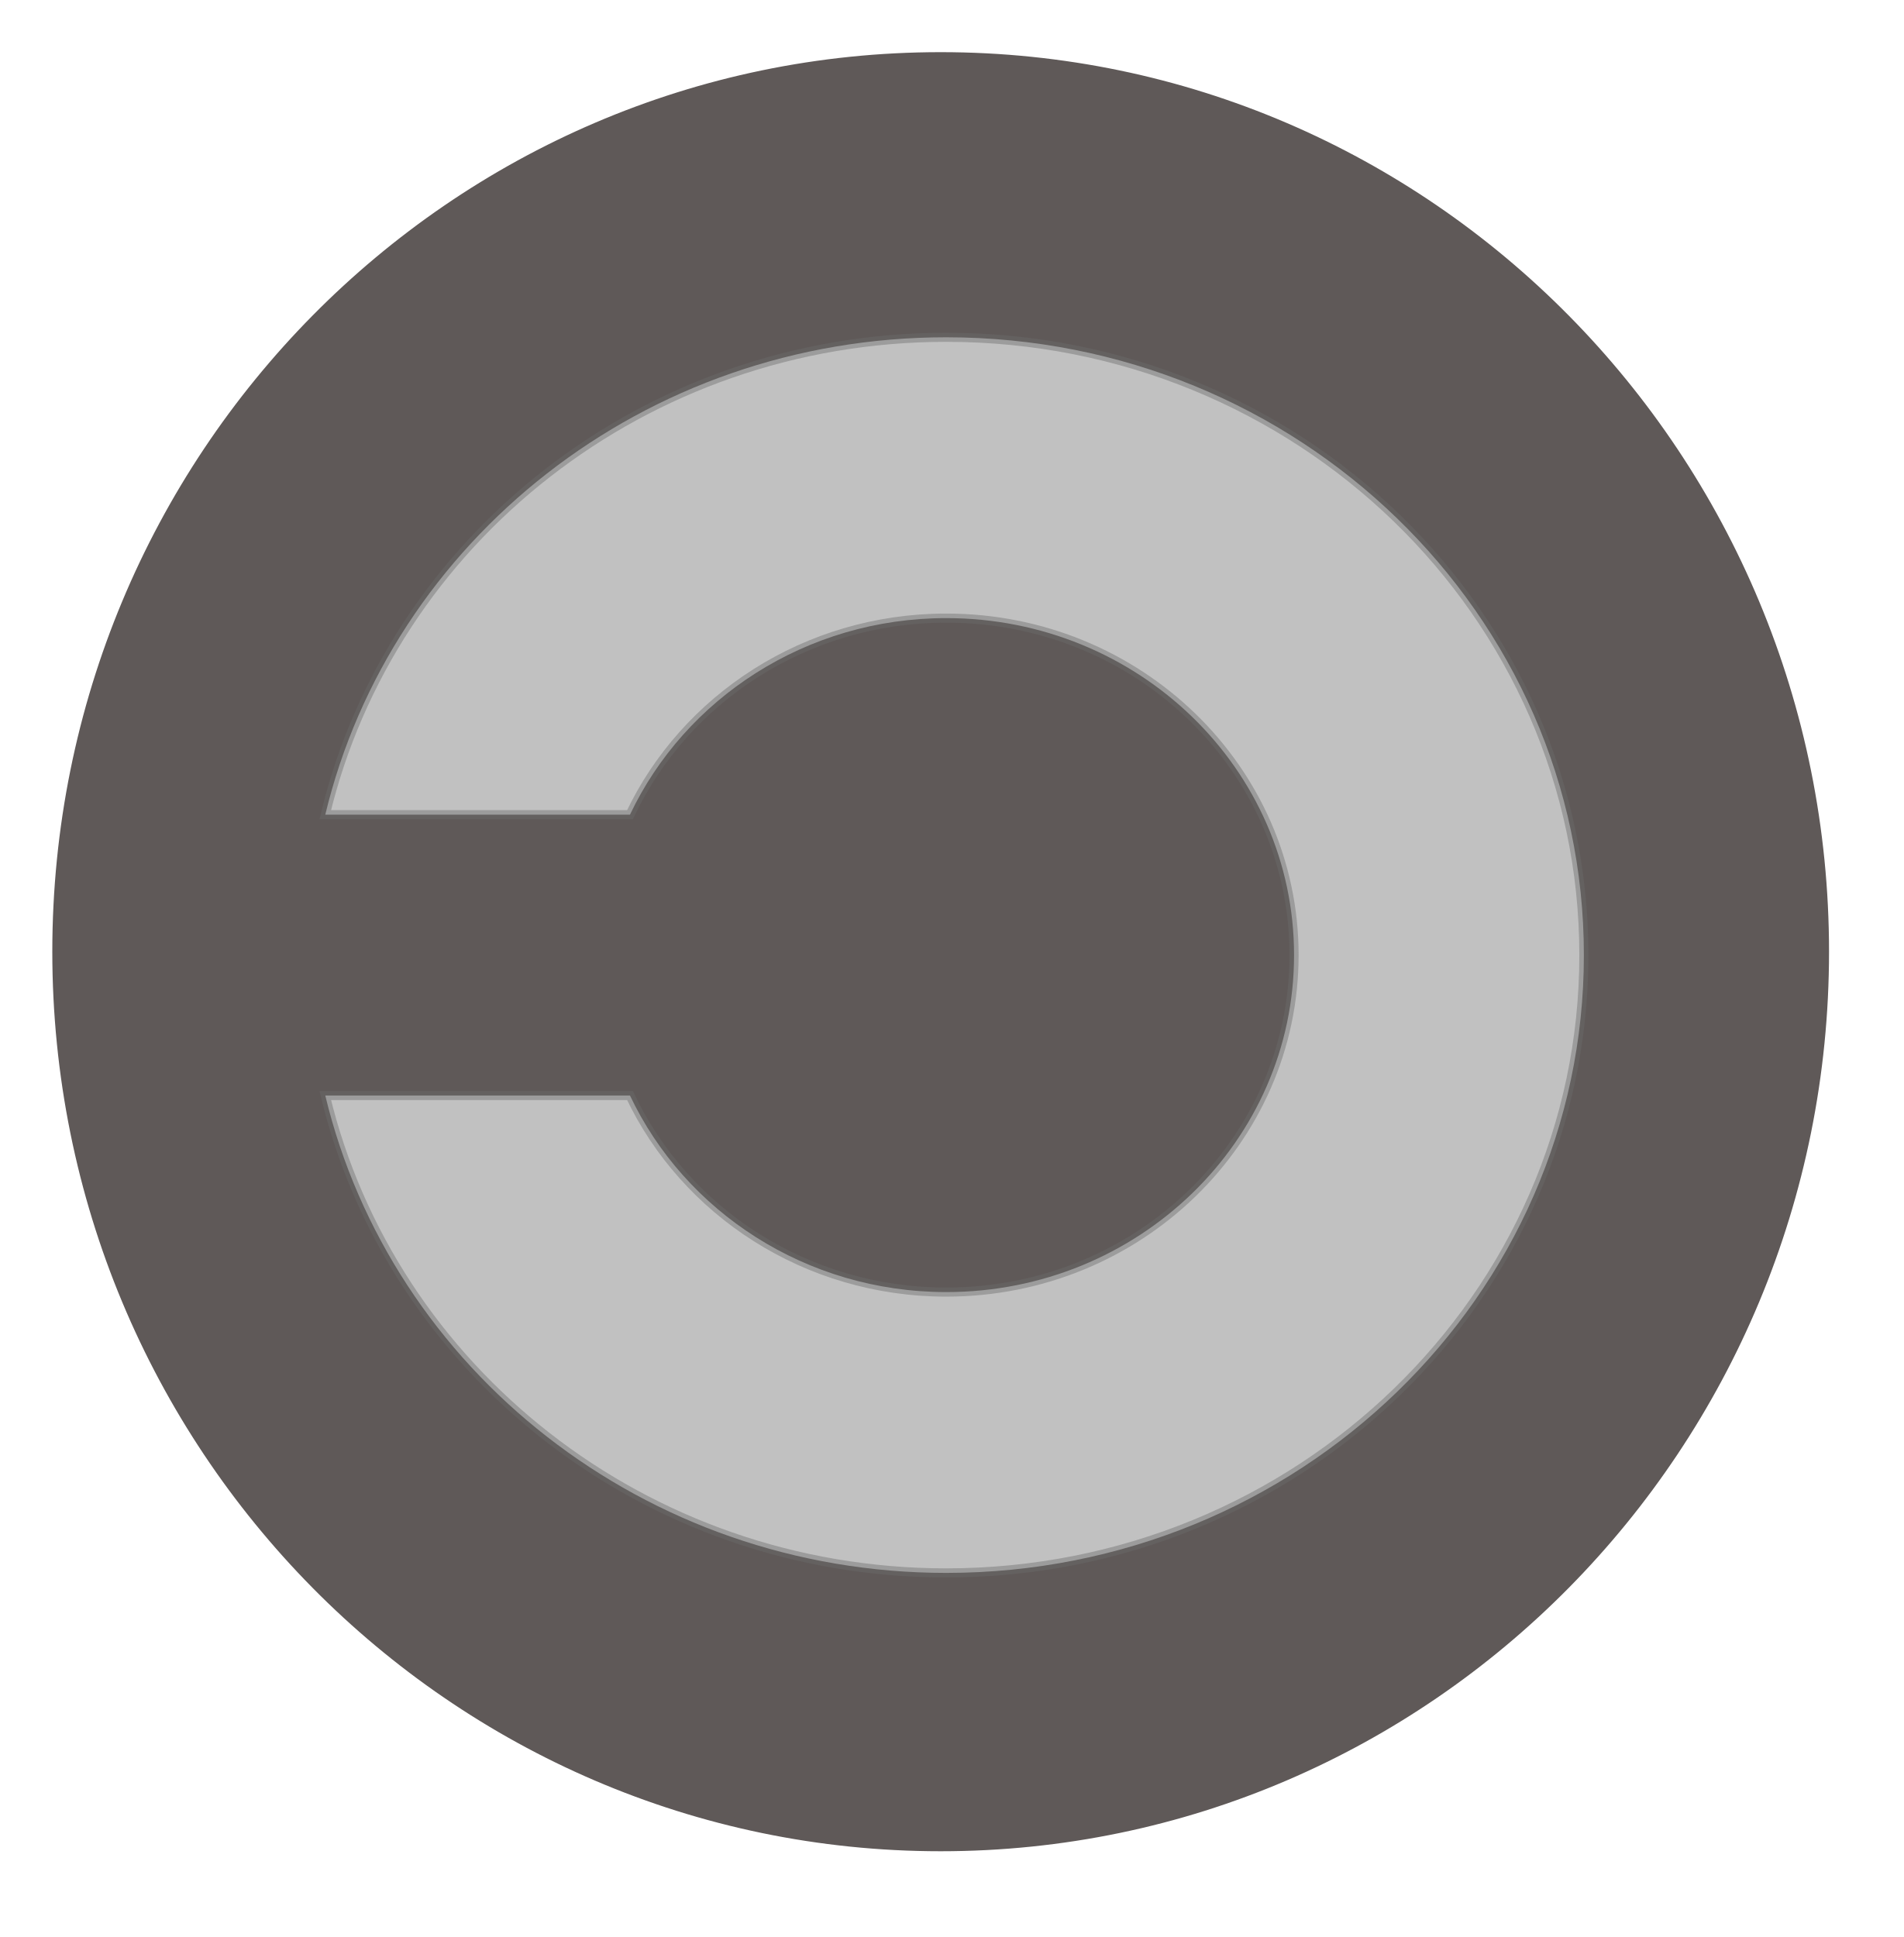
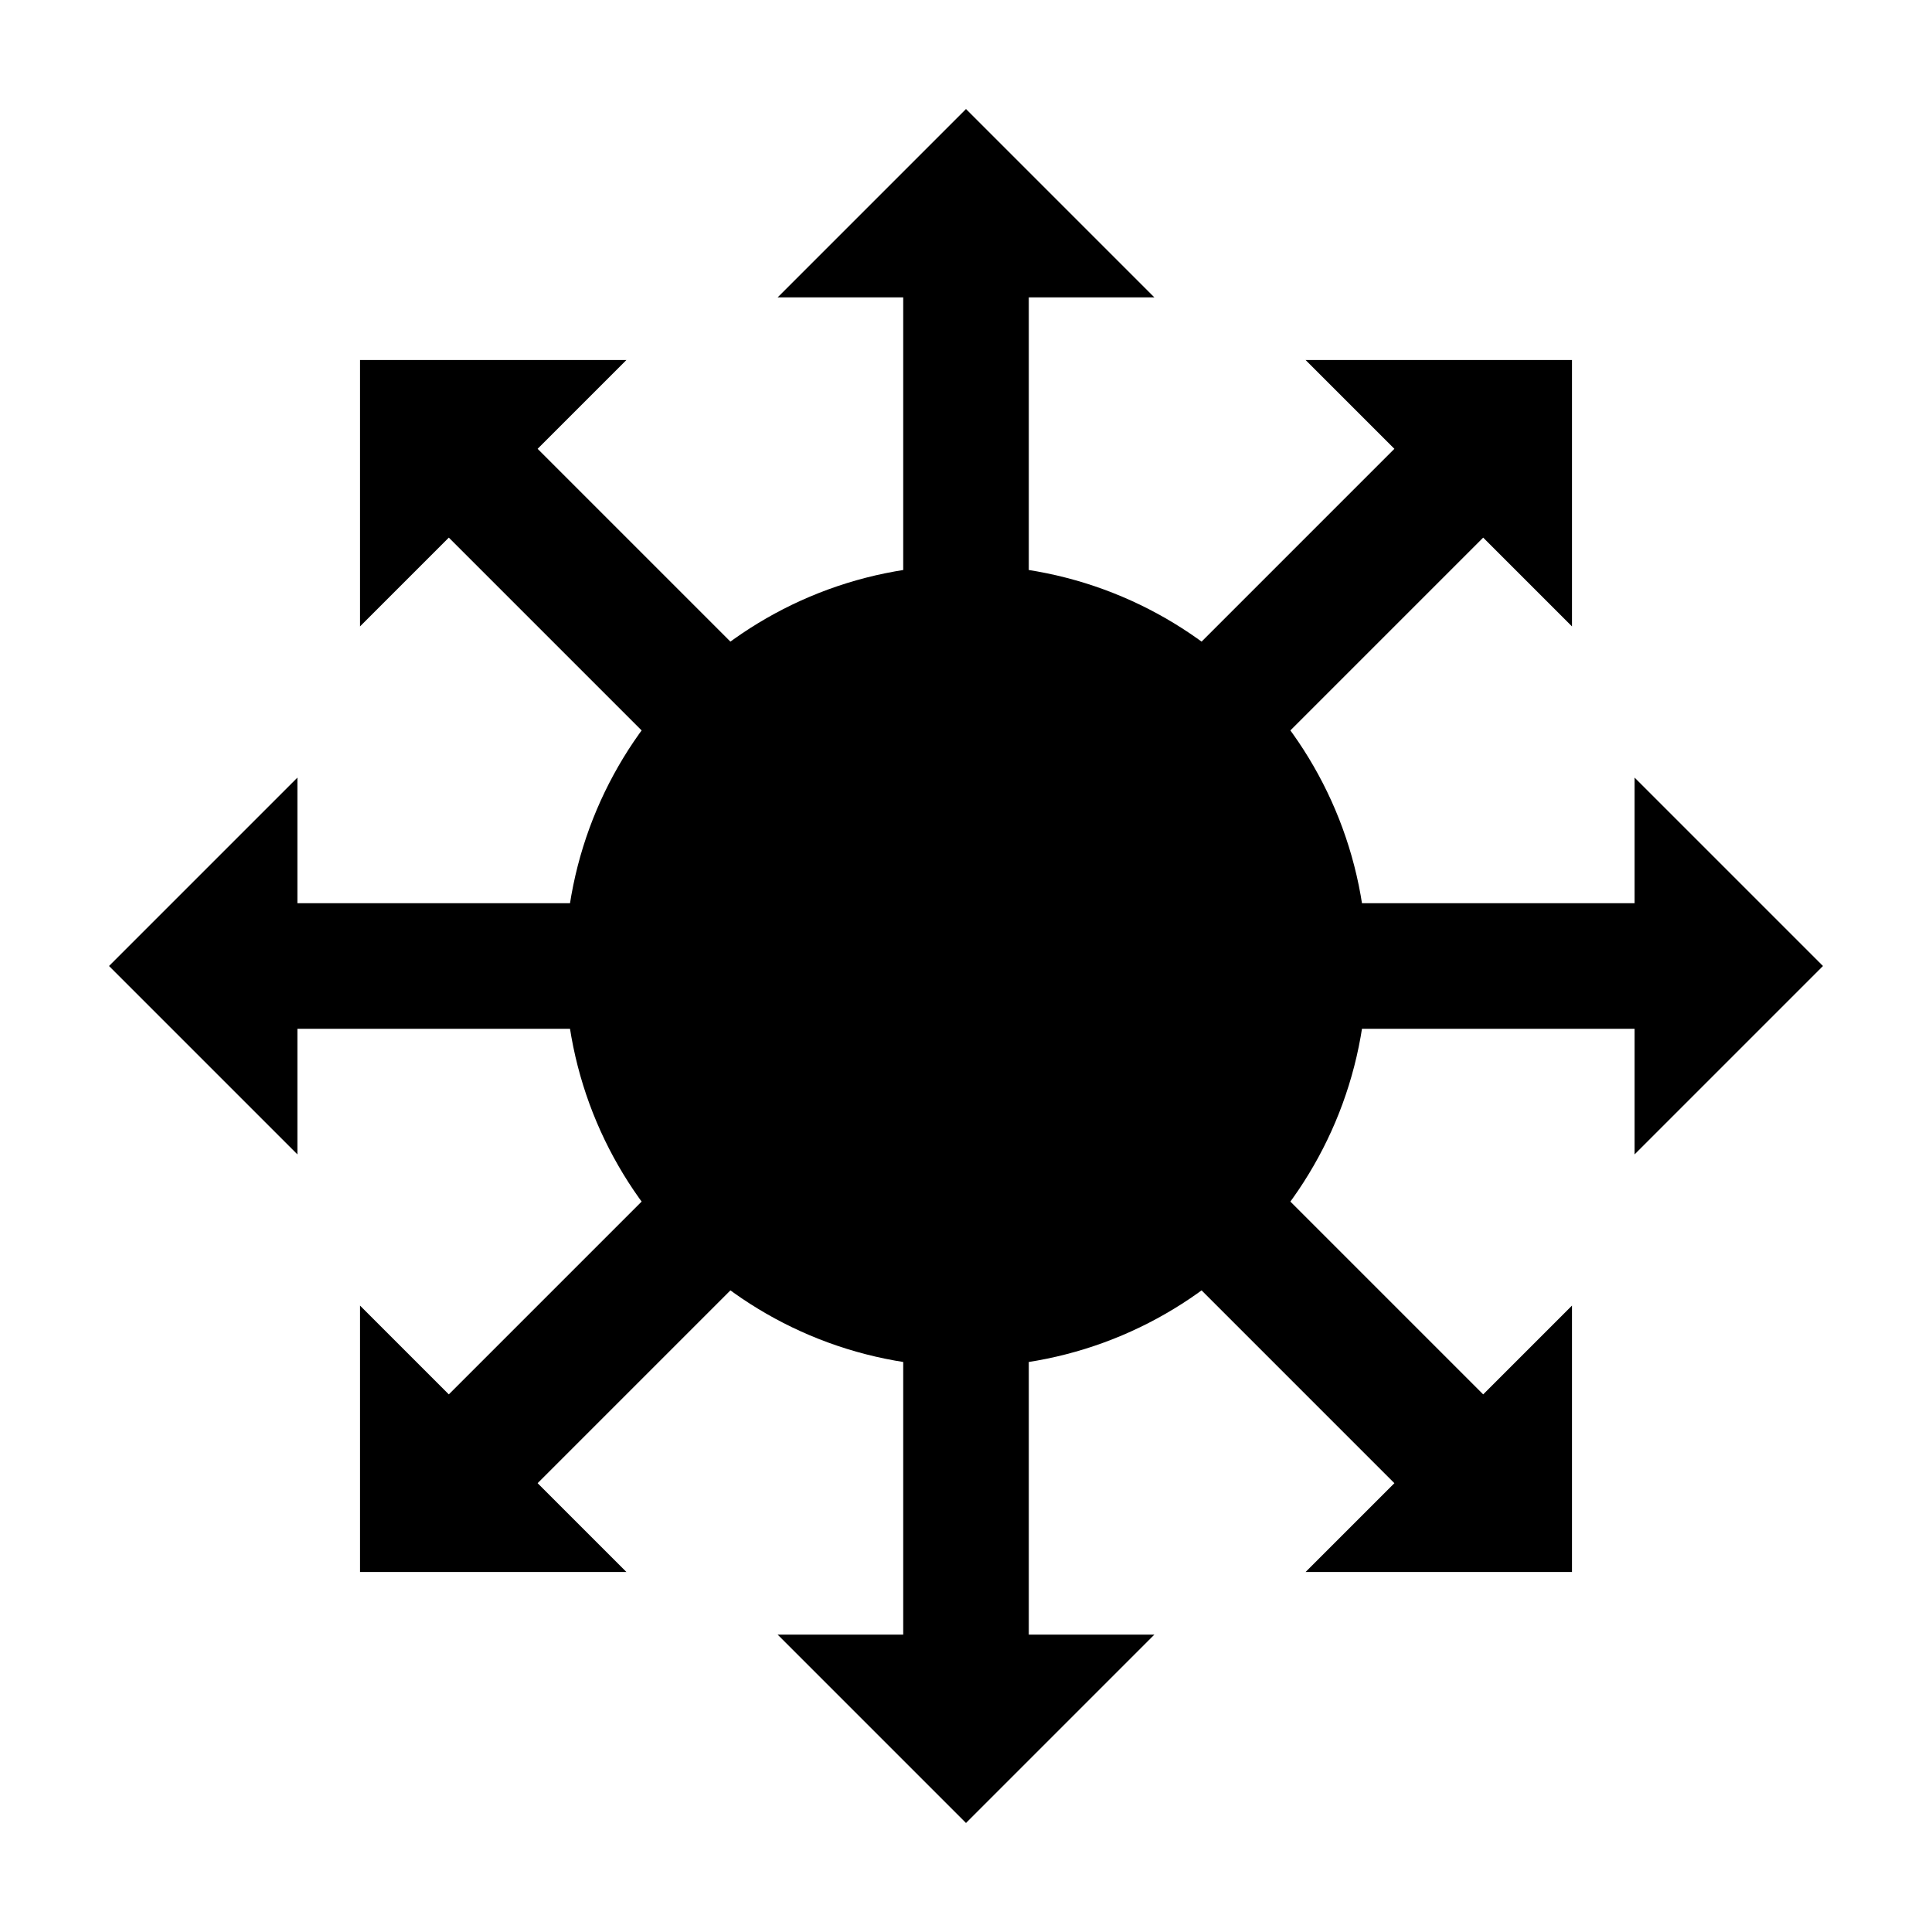
- <svg xmlns="http://www.w3.org/2000/svg" width="120.208" height="122.329" id="svg2" version="1.0" viewBox="0 0 112.695 114.684">
-   <defs id="defs4" />
-   <g id="layer4" style="display:inline" transform="translate(-16.57283,-12.46488)" />
-   <g id="layer1" style="display:inline;opacity:1" transform="translate(-16.57283,-12.46488)">
-     <g id="g3836" transform="matrix(0.537754,0,0,0.537754,146.0274,124.3132)" style="display:inline;opacity:1;fill:#b52302;fill-opacity:0.941;stroke:#b52302;stroke-width:1.001;stroke-miterlimit:4;stroke-dasharray:none;stroke-opacity:0.941">
-       <ellipse ry="79" rx="78" cy="212" cx="574" style="opacity:1;fill:#5f5958;fill-opacity:1;fill-rule:nonzero;stroke:#5f5958;stroke-width:0.802;stroke-miterlimit:4;stroke-dasharray:none;stroke-dashoffset:0;stroke-opacity:1" id="path10950" transform="matrix(1.247343,0,0,1.247343,-853.1564,-367.6452)" />
-       <path id="path3827" d="m -136.568,-170.856 c -33.262,0 -61.131,22.45 -68.357,52.562 h 33.541 c 6.052,-12.772 19.373,-21.643 34.817,-21.643 21.134,0 38.287,16.622 38.287,37.102 -1.1e-5,20.481 -17.152,37.102 -38.287,37.102 -15.444,0 -28.765,-8.871 -34.817,-21.643 h -33.541 c 7.226,30.112 35.095,52.562 68.357,52.562 38.746,0 70.192,-30.473 70.192,-68.021 0,-37.548 -31.446,-68.021 -70.192,-68.021 z" style="opacity:1;fill:#c1c1c1;fill-opacity:1;stroke:#6c6c6c;stroke-width:1.001;stroke-miterlimit:4;stroke-dasharray:none;stroke-opacity:0.431" />
+ <svg xmlns="http://www.w3.org/2000/svg" xmlns:xlink="http://www.w3.org/1999/xlink" width="300" height="300" viewBox="-100 -100 200 200">
+   <defs>
+     <marker orient="auto" id="flx" markerUnits="strokeWidth" viewBox="0 0 .7 1.4" refX=".1" refY=".7" markerWidth="3" markerHeight="3">
+       <path d="M0,0 L.7,.7 0,1.4" />
+     </marker>
+   </defs>
+   <g id="u3">
+     <g id="u2">
+       <path d="M-1,0 H72" marker-end="url(#flx)" stroke="#000" stroke-width="13" id="u1" />
+       <use xlink:href="#u1" transform="scale(-1)" />
    </g>
+     <use xlink:href="#u2" transform="rotate(90)" />
  </g>
-   <g id="layer2" style="display:inline;opacity:1" transform="translate(-16.57283,-12.46488)">
-     <rect style="fill:none;stroke-width:0.538;stroke-miterlimit:4;stroke-dasharray:none" id="rect4695" width="112.695" height="114.684" x="16.573" y="12.465" rx="23.202" ry="3.315" />
-     <rect style="fill:none;stroke-width:0.938" id="rect4697" width="25.854" height="114.021" x="156.447" y="84.059" rx="23.202" ry="3.315" />
-   </g>
-   <g id="layer3" style="display:inline" transform="translate(-16.57283,-12.46488)" />
+   <use xlink:href="#u3" transform="rotate(45)" />
+   <circle id="circle" cx="0" cy="0" r="35" stroke="#000" stroke-width="13" />
</svg>
